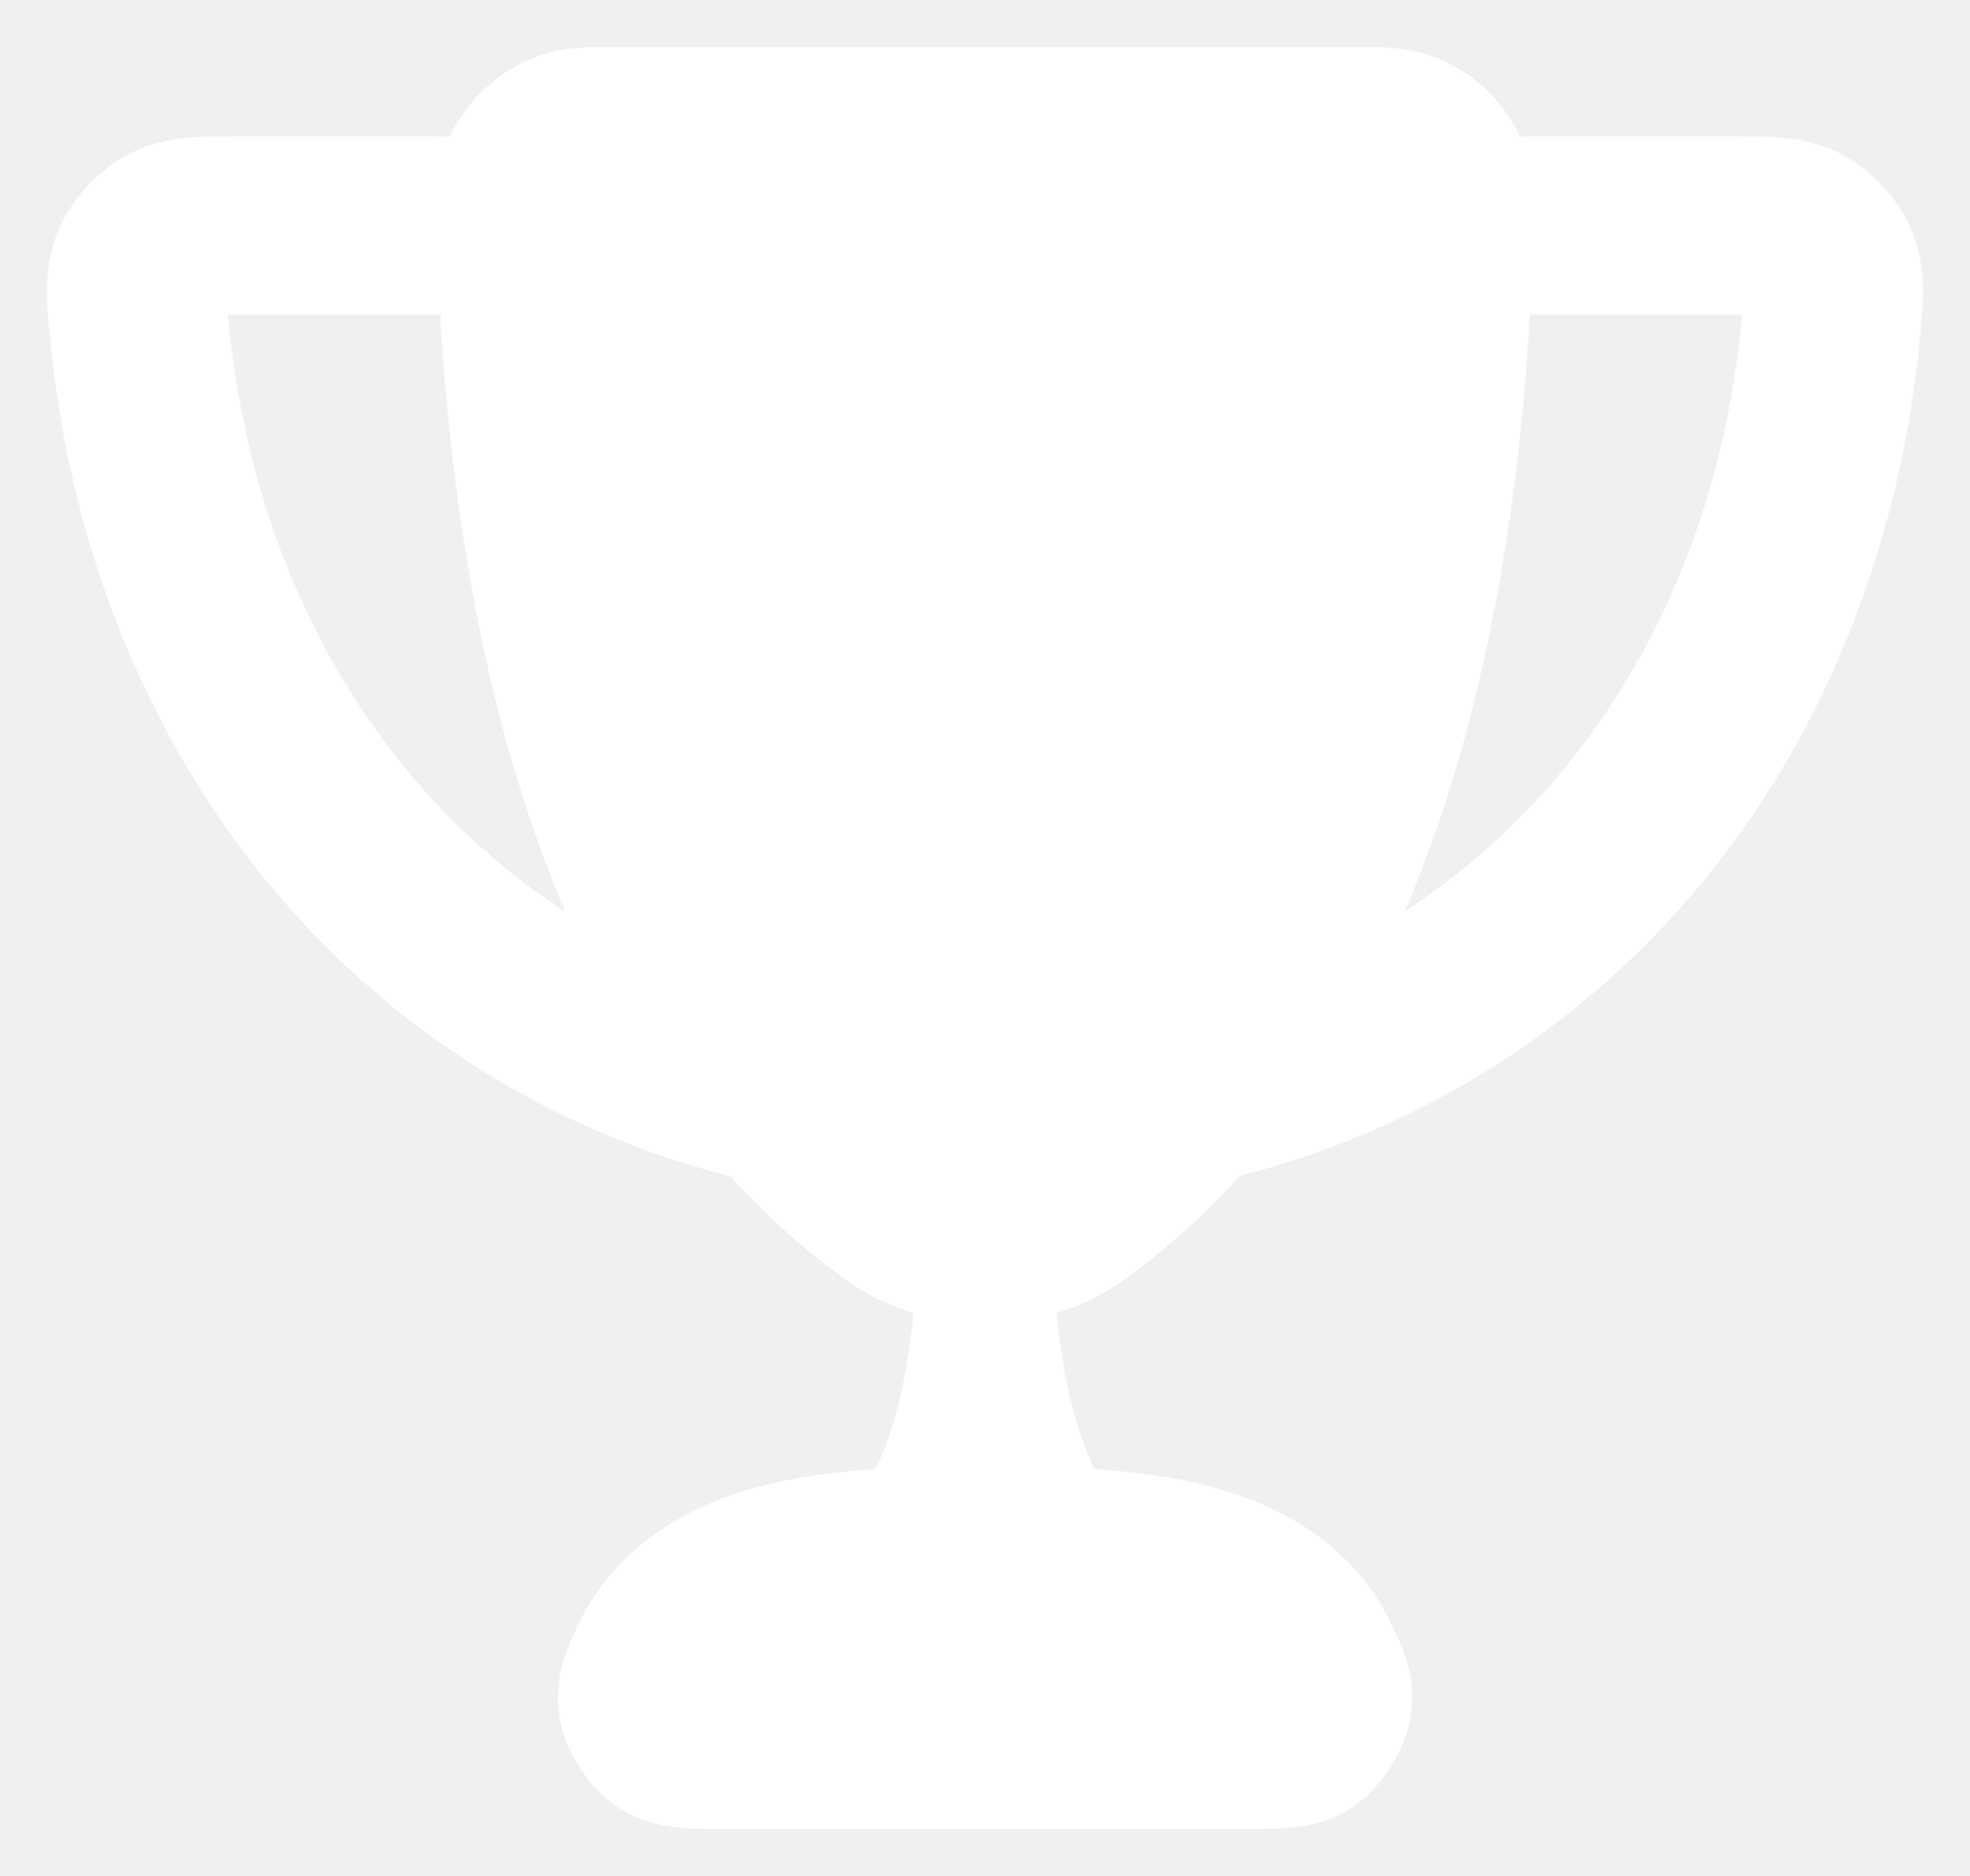
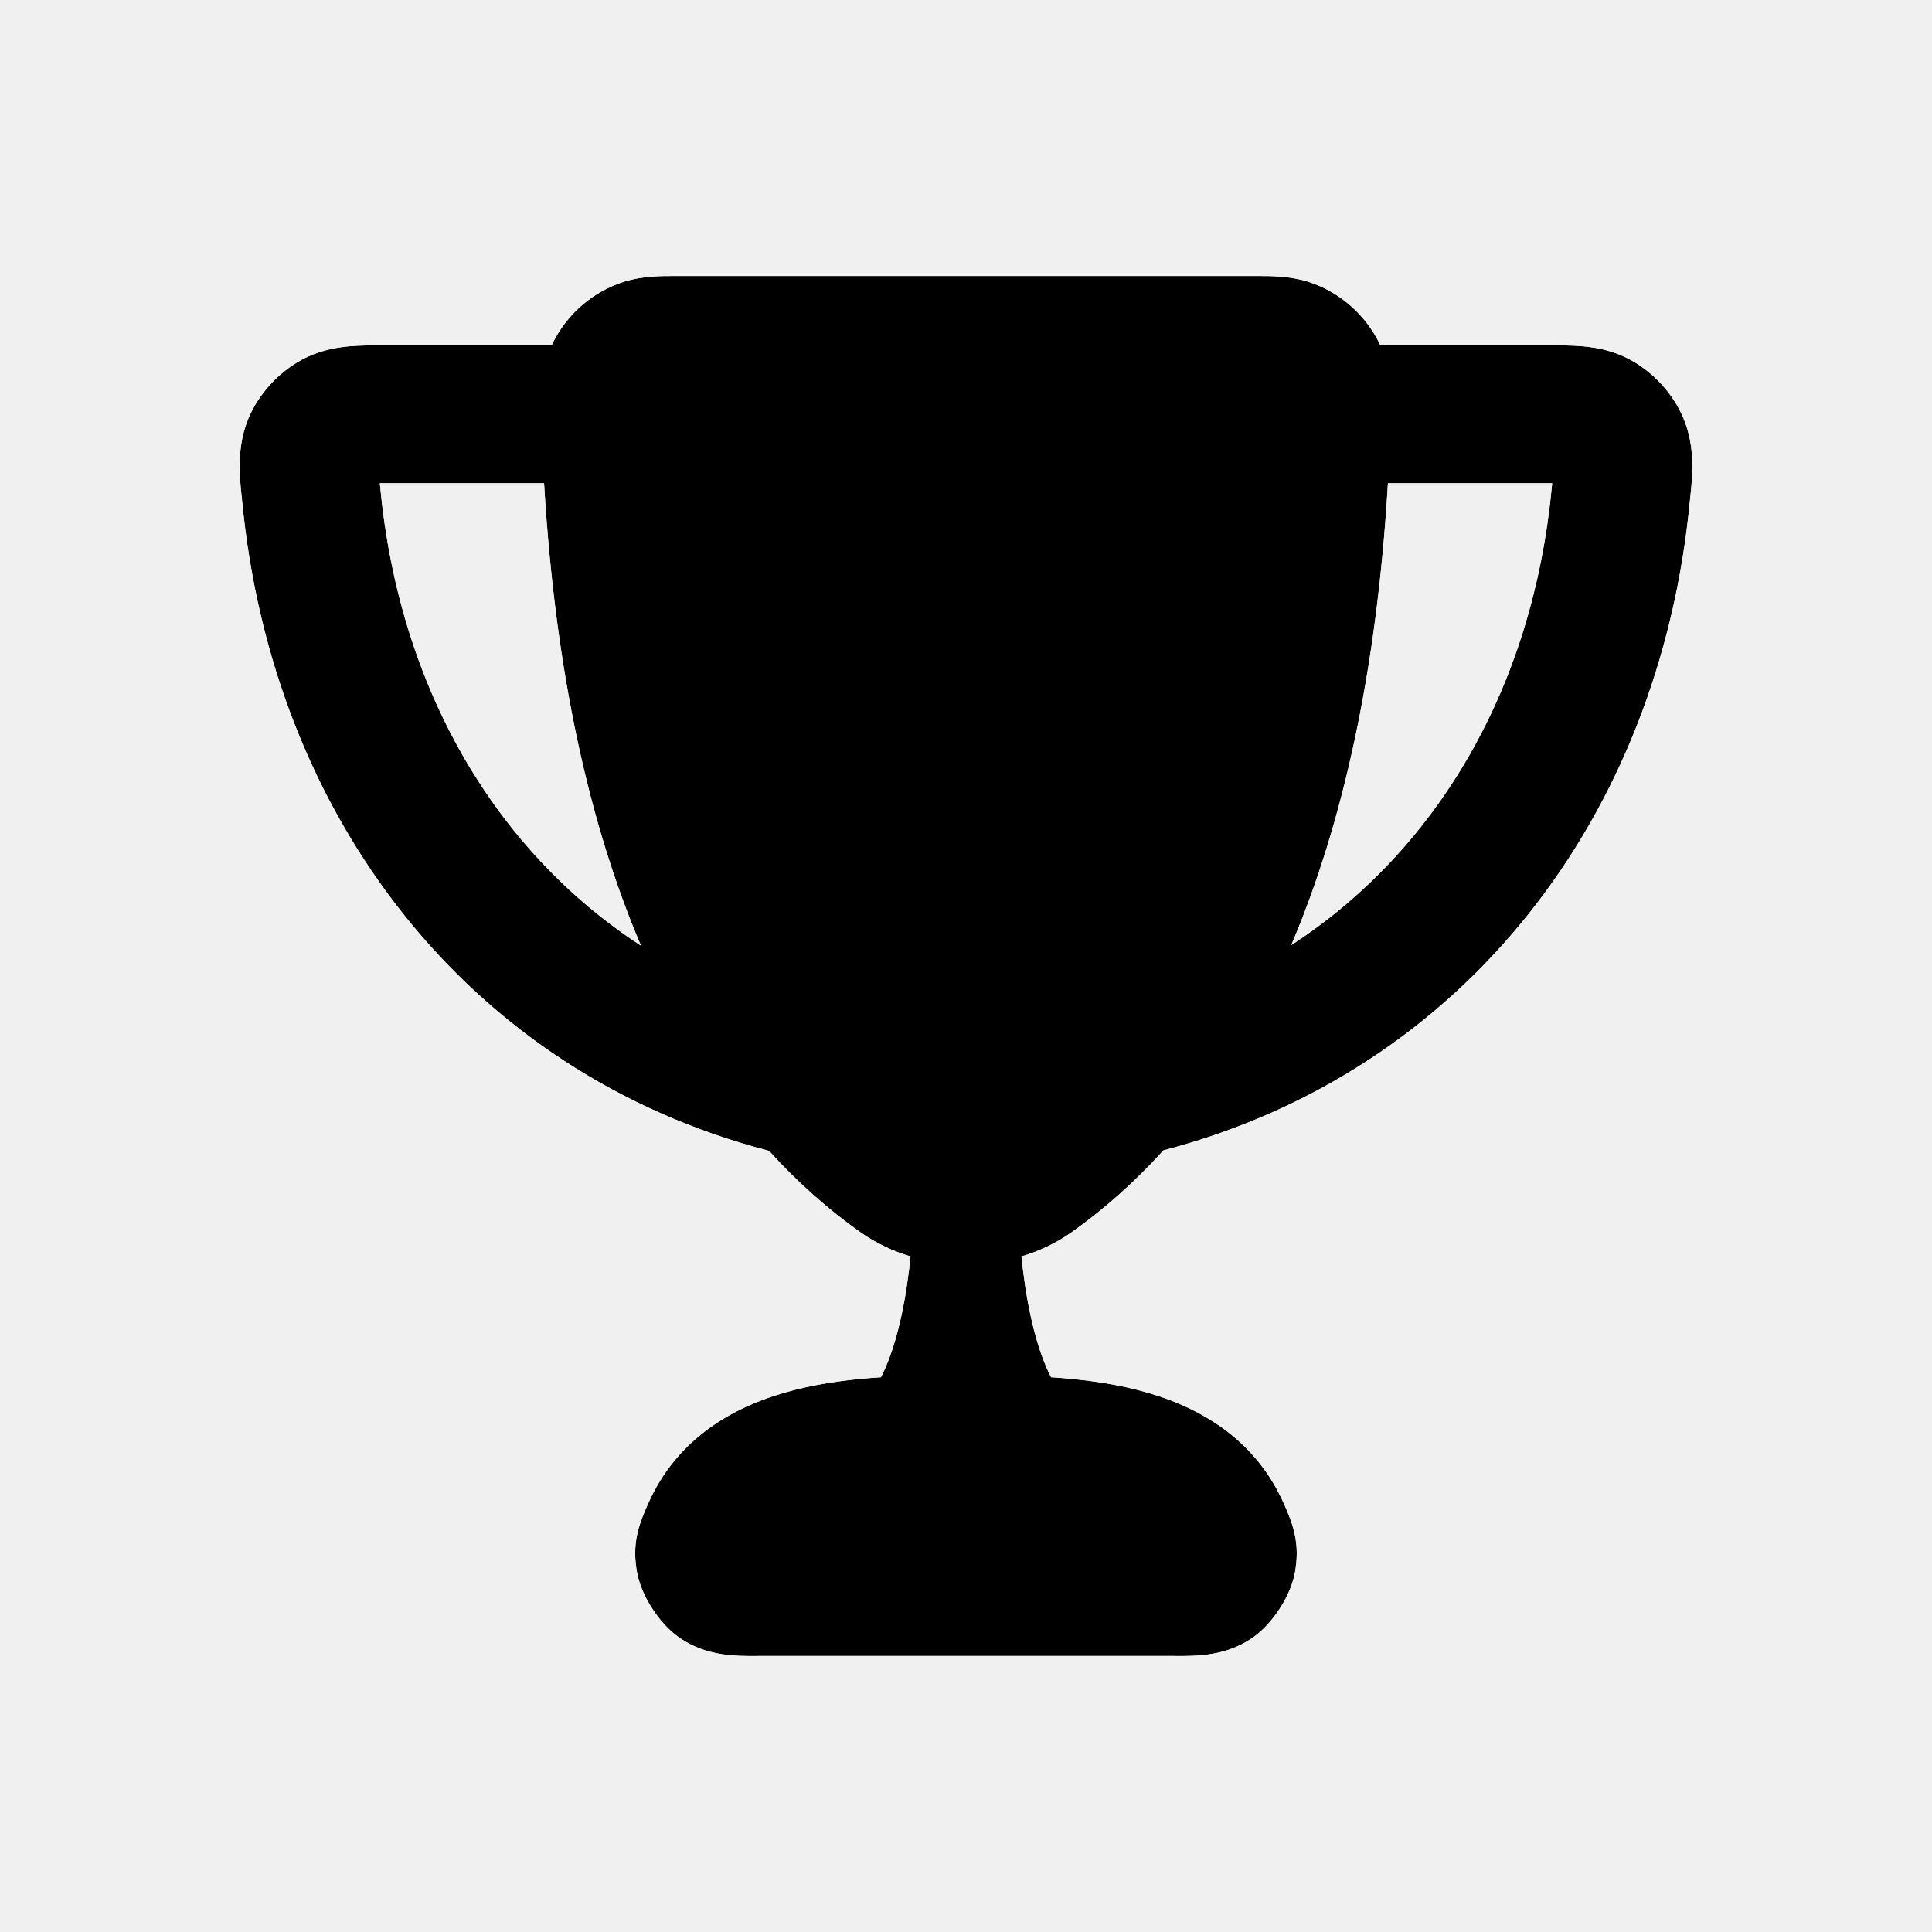
- <svg xmlns="http://www.w3.org/2000/svg" width="21" height="20" viewBox="0 0 21 20" fill="none">
-   <mask id="mask0_23_1325" style="mask-type:alpha" maskUnits="userSpaceOnUse" x="0" y="0" width="21" height="20">
-     <path fill-rule="evenodd" clip-rule="evenodd" d="M6.552 0.5C6.535 0.5 6.518 0.5 6.499 0.5C6.321 0.499 6.049 0.498 5.8 0.576C5.355 0.714 4.99 1.039 4.795 1.454L2.516 1.454C2.348 1.454 2.164 1.454 2.004 1.468C1.817 1.485 1.587 1.527 1.352 1.654C1.036 1.826 0.768 2.118 0.626 2.448C0.455 2.845 0.499 3.263 0.526 3.526C0.529 3.551 0.531 3.575 0.533 3.598C0.948 7.942 3.646 11.469 7.788 12.545C8.181 12.98 8.602 13.351 9.045 13.665C9.263 13.819 9.498 13.928 9.736 13.999C9.731 14.055 9.724 14.113 9.717 14.171C9.648 14.748 9.52 15.293 9.329 15.662C8.938 15.688 8.536 15.737 8.155 15.832C7.349 16.035 6.525 16.474 6.114 17.424L6.105 17.443C6.068 17.53 6.009 17.665 5.977 17.81C5.935 17.996 5.938 18.173 5.973 18.357C6.011 18.559 6.11 18.741 6.19 18.862C6.27 18.983 6.399 19.145 6.571 19.26C6.935 19.504 7.328 19.501 7.618 19.5H7.618C7.641 19.5 7.664 19.499 7.686 19.499H13.314C13.336 19.499 13.359 19.5 13.382 19.5C13.672 19.501 14.065 19.504 14.429 19.26C14.601 19.145 14.73 18.983 14.81 18.862C14.89 18.741 14.989 18.559 15.027 18.357C15.062 18.173 15.065 17.996 15.023 17.81C14.991 17.665 14.932 17.53 14.895 17.443L14.886 17.424C14.475 16.474 13.651 16.035 12.845 15.832C12.464 15.737 12.062 15.688 11.671 15.662C11.48 15.293 11.352 14.748 11.283 14.171C11.276 14.113 11.269 14.055 11.264 13.999C11.502 13.928 11.736 13.819 11.955 13.665C12.4 13.35 12.823 12.975 13.219 12.538C17.355 11.456 20.052 7.947 20.467 3.597C20.469 3.575 20.471 3.551 20.474 3.525C20.501 3.263 20.545 2.845 20.374 2.448C20.232 2.118 19.964 1.826 19.648 1.654C19.413 1.527 19.183 1.485 18.996 1.468C18.836 1.454 18.652 1.454 18.484 1.454L16.204 1.454C16.01 1.039 15.645 0.714 15.2 0.576C14.95 0.498 14.679 0.499 14.501 0.5C14.482 0.5 14.465 0.5 14.448 0.5H6.552ZM2.544 3.354H4.691C4.843 5.949 5.313 8.051 6.025 9.72C4.007 8.406 2.697 6.155 2.436 3.418L2.43 3.354C2.464 3.354 2.502 3.354 2.544 3.354ZM14.979 9.712C15.688 8.044 16.157 5.945 16.309 3.354H18.456C18.498 3.354 18.536 3.354 18.57 3.354L18.564 3.418C18.303 6.156 16.995 8.399 14.979 9.712Z" fill="white" />
+ <svg xmlns="http://www.w3.org/2000/svg" width="28" height="28" viewBox="0 0 28 28" fill="none">
+   <mask id="mask0_98_5643" style="mask-type:alpha" maskUnits="userSpaceOnUse" x="3" y="4" width="22" height="20">
+     <path fill-rule="evenodd" clip-rule="evenodd" d="M9.844 4C9.827 4 9.808 4 9.788 4C9.601 3.999 9.315 3.998 9.052 4.08C8.585 4.225 8.199 4.567 7.995 5.004L5.596 5.004C5.419 5.004 5.226 5.004 5.057 5.019C4.86 5.037 4.618 5.081 4.371 5.215C4.037 5.396 3.756 5.703 3.606 6.05C3.426 6.468 3.472 6.909 3.501 7.185C3.504 7.212 3.506 7.237 3.509 7.261C3.945 11.833 6.785 15.546 11.145 16.679C11.559 17.136 12.002 17.528 12.468 17.858C12.698 18.02 12.945 18.135 13.196 18.209C13.19 18.269 13.183 18.329 13.176 18.39C13.103 18.997 12.968 19.572 12.767 19.96C12.355 19.987 11.932 20.039 11.531 20.14C10.683 20.352 9.816 20.815 9.383 21.815L9.374 21.835C9.334 21.927 9.273 22.068 9.238 22.221C9.194 22.417 9.197 22.603 9.234 22.797C9.275 23.01 9.379 23.201 9.463 23.328C9.547 23.456 9.683 23.626 9.864 23.747C10.247 24.004 10.661 24.002 10.966 24H10.966C10.991 24 11.015 23.999 11.038 23.999H16.962C16.985 23.999 17.009 24 17.034 24C17.339 24.002 17.753 24.004 18.136 23.747C18.317 23.626 18.452 23.456 18.537 23.328C18.621 23.201 18.725 23.01 18.766 22.797C18.802 22.603 18.805 22.417 18.761 22.221C18.727 22.068 18.666 21.927 18.626 21.835L18.617 21.815C18.184 20.815 17.317 20.352 16.468 20.14C16.068 20.039 15.644 19.987 15.233 19.96C15.032 19.572 14.897 18.997 14.824 18.39C14.816 18.329 14.81 18.269 14.804 18.209C15.055 18.135 15.302 18.02 15.532 17.858C16 17.526 16.445 17.132 16.862 16.672C21.215 15.532 24.055 11.839 24.491 7.261C24.494 7.237 24.496 7.212 24.499 7.185C24.528 6.909 24.574 6.468 24.393 6.05C24.244 5.703 23.962 5.396 23.629 5.215C23.382 5.081 23.14 5.037 22.943 5.019C22.774 5.004 22.581 5.004 22.404 5.004L20.005 5.004C19.8 4.567 19.415 4.225 18.948 4.08C18.685 3.998 18.399 3.999 18.211 4C18.192 4 18.173 4 18.156 4H9.844ZM5.626 7.004H7.885C8.046 9.736 8.54 11.948 9.289 13.705C7.165 12.322 5.787 9.953 5.512 7.072L5.505 7.004C5.541 7.004 5.581 7.004 5.626 7.004ZM18.714 13.697C19.461 11.941 19.954 9.732 20.115 7.004H22.374C22.419 7.004 22.459 7.004 22.495 7.004L22.488 7.072C22.214 9.954 20.837 12.315 18.714 13.697Z" fill="currentColor" />
  </mask>
-   <g mask="url(#mask0_23_1325)">
-     <path fill-rule="evenodd" clip-rule="evenodd" d="M6.552 0.5C6.535 0.5 6.518 0.5 6.499 0.5C6.321 0.499 6.049 0.498 5.8 0.576C5.355 0.714 4.99 1.039 4.795 1.454L2.516 1.454C2.348 1.454 2.164 1.454 2.004 1.468C1.817 1.485 1.587 1.527 1.352 1.654C1.036 1.826 0.768 2.118 0.626 2.448C0.455 2.845 0.499 3.263 0.526 3.526C0.529 3.551 0.531 3.575 0.533 3.598C0.948 7.942 3.646 11.469 7.788 12.545C8.181 12.98 8.602 13.351 9.045 13.665C9.263 13.819 9.498 13.928 9.736 13.999C9.731 14.055 9.724 14.113 9.717 14.171C9.648 14.748 9.52 15.293 9.329 15.662C8.938 15.688 8.536 15.737 8.155 15.832C7.349 16.035 6.525 16.474 6.114 17.424L6.105 17.443C6.068 17.53 6.009 17.665 5.977 17.81C5.935 17.996 5.938 18.173 5.973 18.357C6.011 18.559 6.11 18.741 6.19 18.862C6.27 18.983 6.399 19.145 6.571 19.26C6.935 19.504 7.328 19.501 7.618 19.5H7.618C7.641 19.5 7.664 19.499 7.686 19.499H13.314C13.336 19.499 13.359 19.5 13.382 19.5C13.672 19.501 14.065 19.504 14.429 19.26C14.601 19.145 14.73 18.983 14.81 18.862C14.89 18.741 14.989 18.559 15.027 18.357C15.062 18.173 15.065 17.996 15.023 17.81C14.991 17.665 14.932 17.53 14.895 17.443L14.886 17.424C14.475 16.474 13.651 16.035 12.845 15.832C12.464 15.737 12.062 15.688 11.671 15.662C11.48 15.293 11.352 14.748 11.283 14.171C11.276 14.113 11.269 14.055 11.264 13.999C11.502 13.928 11.736 13.819 11.955 13.665C12.4 13.35 12.823 12.975 13.219 12.538C17.355 11.456 20.052 7.947 20.467 3.597C20.469 3.575 20.471 3.551 20.474 3.525C20.501 3.263 20.545 2.845 20.374 2.448C20.232 2.118 19.964 1.826 19.648 1.654C19.413 1.527 19.183 1.485 18.996 1.468C18.836 1.454 18.652 1.454 18.484 1.454L16.204 1.454C16.01 1.039 15.645 0.714 15.2 0.576C14.95 0.498 14.679 0.499 14.501 0.5C14.482 0.5 14.465 0.5 14.448 0.5H6.552ZM2.544 3.354H4.691C4.843 5.949 5.313 8.051 6.025 9.72C4.007 8.406 2.697 6.155 2.436 3.418L2.43 3.354C2.464 3.354 2.502 3.354 2.544 3.354ZM14.979 9.712C15.688 8.044 16.157 5.945 16.309 3.354H18.456C18.498 3.354 18.536 3.354 18.57 3.354L18.564 3.418C18.303 6.156 16.995 8.399 14.979 9.712Z" fill="white" />
-     <path d="M0 -1H5C4.034 3.508 4.765 8.213 7.052 12.216L7.5 13L0 10V-1Z" fill="white" />
-     <path d="M21.092 -1.037H16.092C16.744 3.521 15.989 8.169 13.93 12.288L13.592 12.963L21.092 9.963V-1.037Z" fill="white" />
+   <g mask="url(#mask0_98_5643)">
+     <path fill-rule="evenodd" clip-rule="evenodd" d="M9.844 4C9.827 4 9.808 4 9.788 4C9.601 3.999 9.315 3.998 9.052 4.08C8.585 4.225 8.199 4.567 7.995 5.004L5.596 5.004C5.419 5.004 5.226 5.004 5.057 5.019C4.86 5.037 4.618 5.081 4.371 5.215C4.037 5.396 3.756 5.703 3.606 6.05C3.426 6.468 3.472 6.909 3.501 7.185C3.504 7.212 3.506 7.237 3.509 7.261C3.945 11.833 6.785 15.546 11.145 16.679C11.559 17.136 12.002 17.528 12.468 17.858C12.698 18.02 12.945 18.135 13.196 18.209C13.19 18.269 13.183 18.329 13.176 18.39C13.103 18.997 12.968 19.572 12.767 19.96C12.355 19.987 11.932 20.039 11.531 20.14C10.683 20.352 9.816 20.815 9.383 21.815L9.374 21.835C9.334 21.927 9.273 22.068 9.238 22.221C9.194 22.417 9.197 22.603 9.234 22.797C9.275 23.01 9.379 23.201 9.463 23.328C9.547 23.456 9.683 23.626 9.864 23.747C10.247 24.004 10.661 24.002 10.966 24H10.966C10.991 24 11.015 23.999 11.038 23.999H16.962C16.985 23.999 17.009 24 17.034 24C17.339 24.002 17.753 24.004 18.136 23.747C18.317 23.626 18.452 23.456 18.537 23.328C18.621 23.201 18.725 23.01 18.766 22.797C18.802 22.603 18.805 22.417 18.761 22.221C18.727 22.068 18.666 21.927 18.626 21.835L18.617 21.815C18.184 20.815 17.317 20.352 16.468 20.14C16.068 20.039 15.644 19.987 15.233 19.96C15.032 19.572 14.897 18.997 14.824 18.39C14.816 18.329 14.81 18.269 14.804 18.209C15.055 18.135 15.302 18.02 15.532 17.858C16 17.526 16.445 17.132 16.862 16.672C21.215 15.532 24.055 11.839 24.491 7.261C24.494 7.237 24.496 7.212 24.499 7.185C24.528 6.909 24.574 6.468 24.393 6.05C24.244 5.703 23.962 5.396 23.629 5.215C23.382 5.081 23.14 5.037 22.943 5.019C22.774 5.004 22.581 5.004 22.404 5.004L20.005 5.004C19.8 4.567 19.415 4.225 18.948 4.08C18.685 3.998 18.399 3.999 18.211 4C18.192 4 18.173 4 18.156 4H9.844ZM5.626 7.004H7.885C8.046 9.736 8.54 11.948 9.289 13.705C7.165 12.322 5.787 9.953 5.512 7.072L5.505 7.004C5.541 7.004 5.581 7.004 5.626 7.004ZM18.714 13.697C19.461 11.941 19.954 9.732 20.115 7.004H22.374C22.419 7.004 22.459 7.004 22.495 7.004L22.488 7.072C22.214 9.954 20.837 12.315 18.714 13.697Z" fill="currentColor" />
  </g>
</svg>
